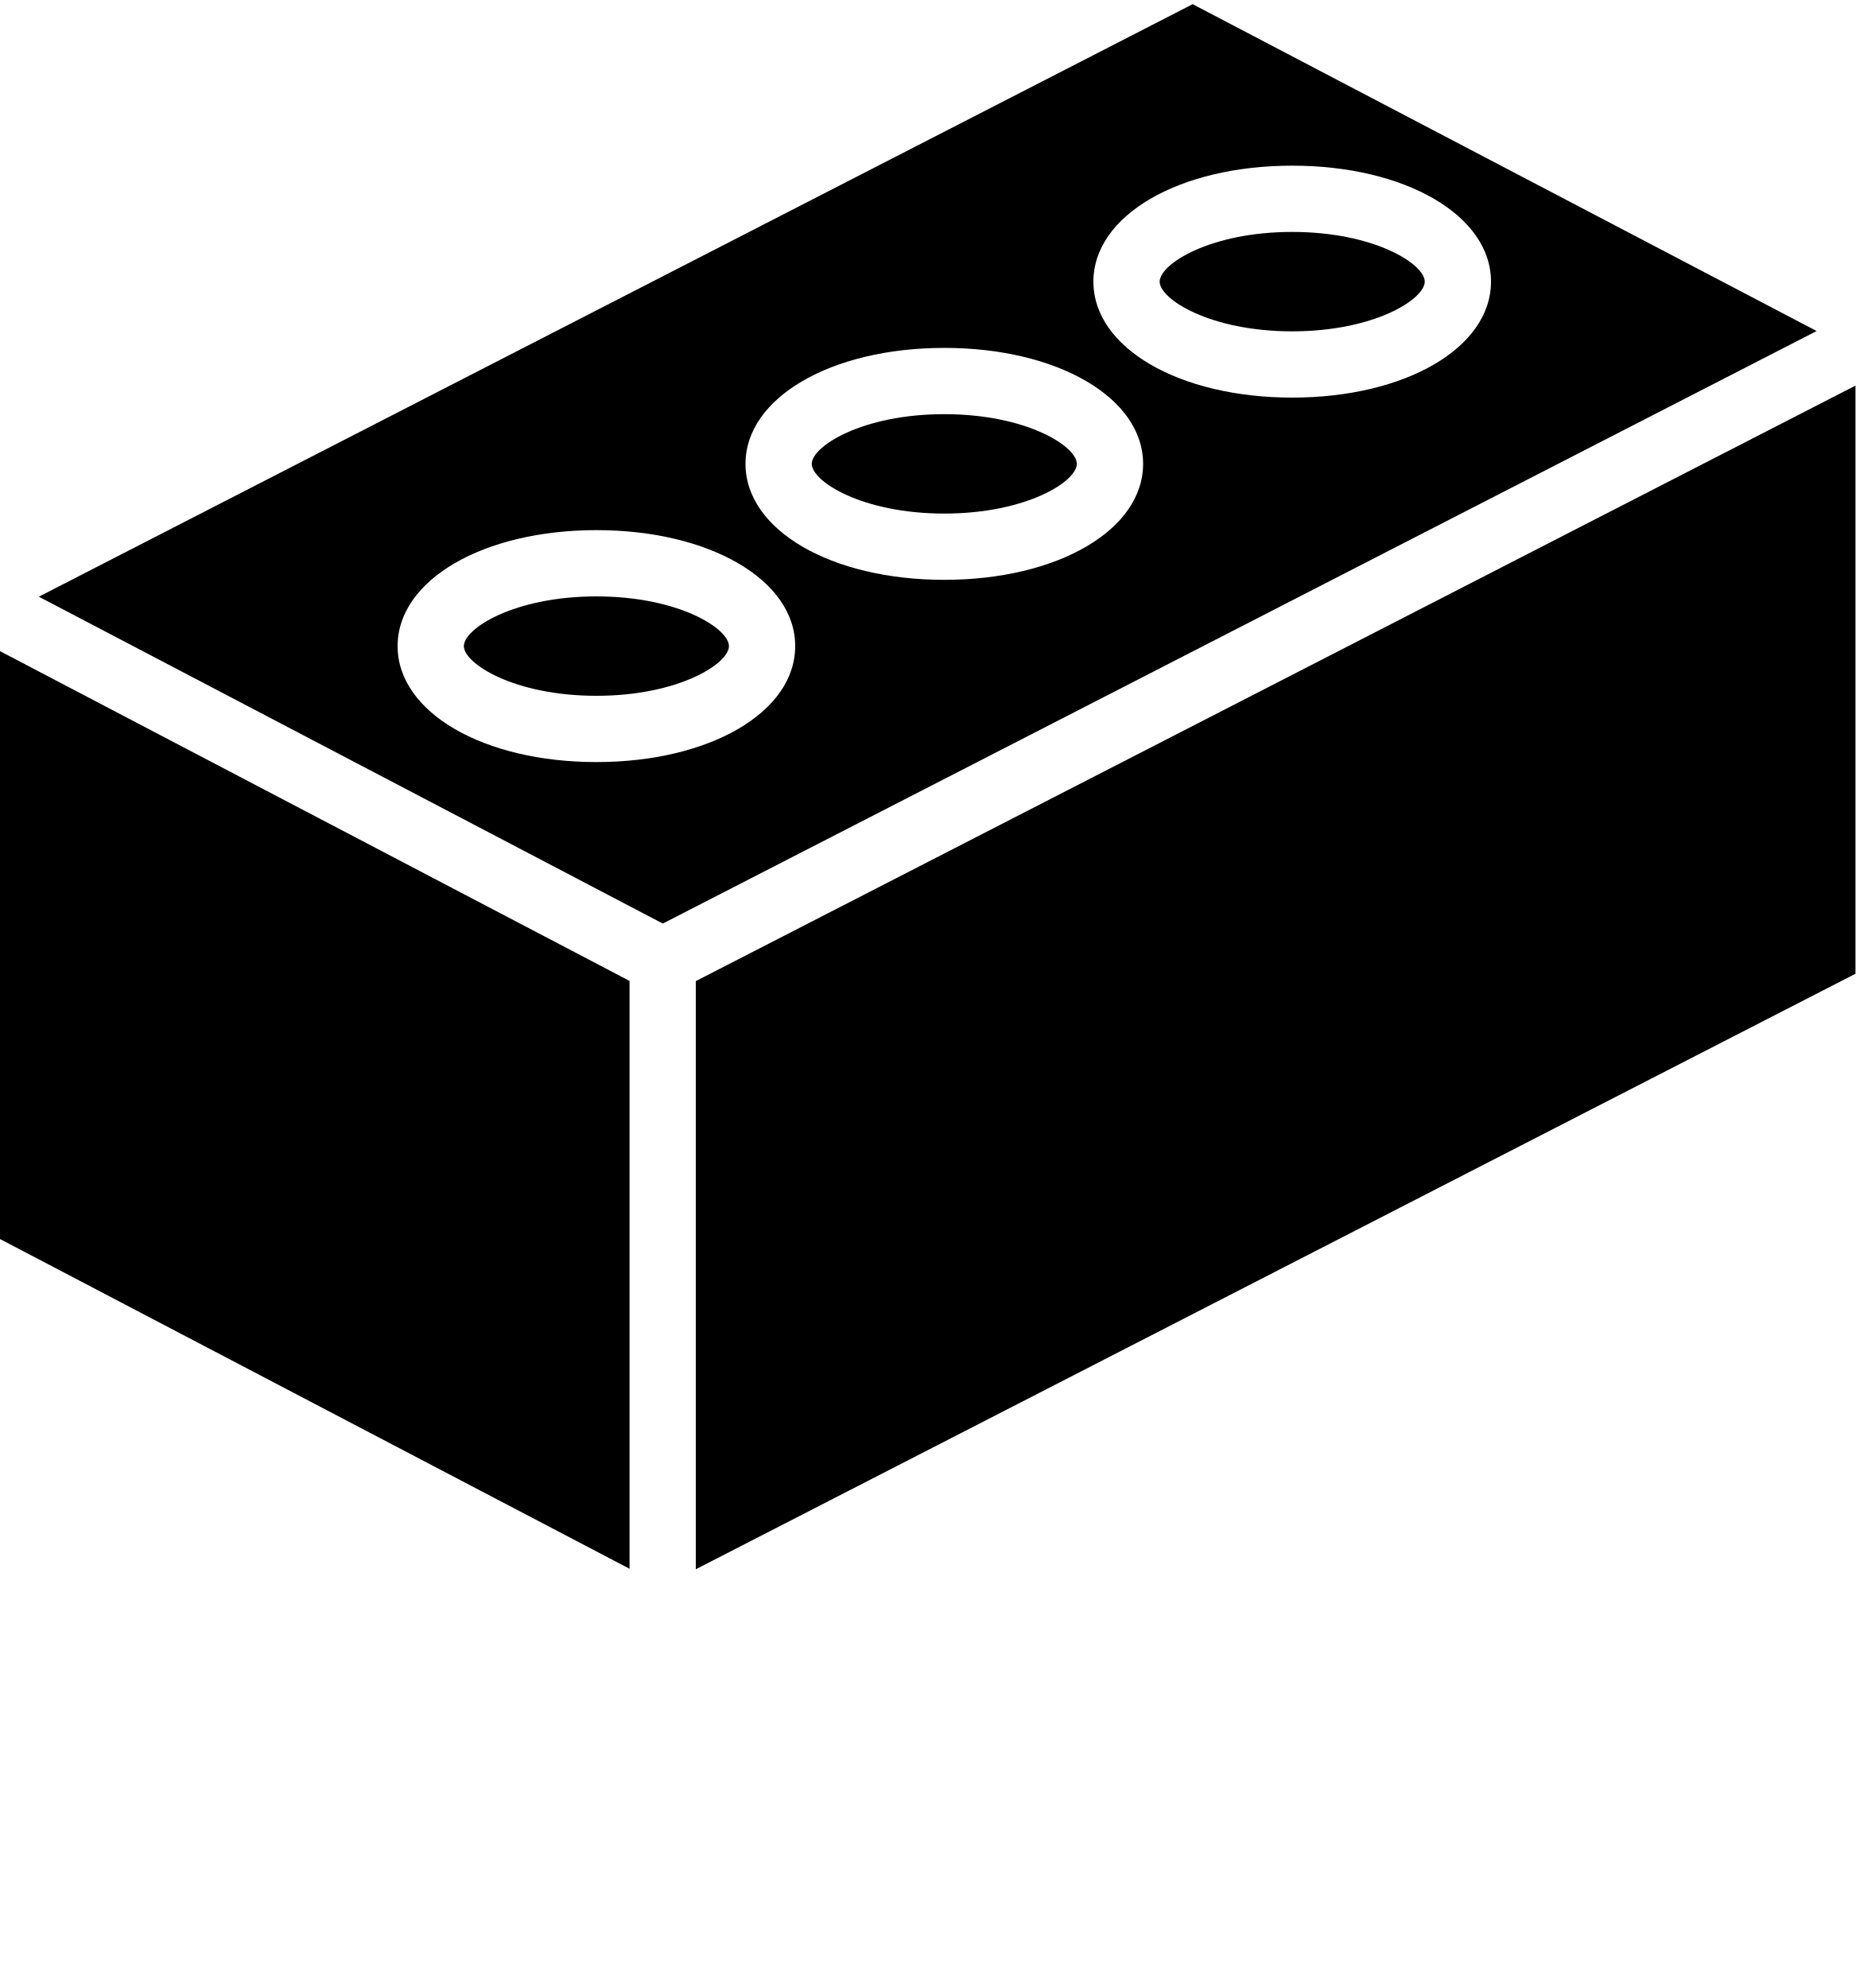
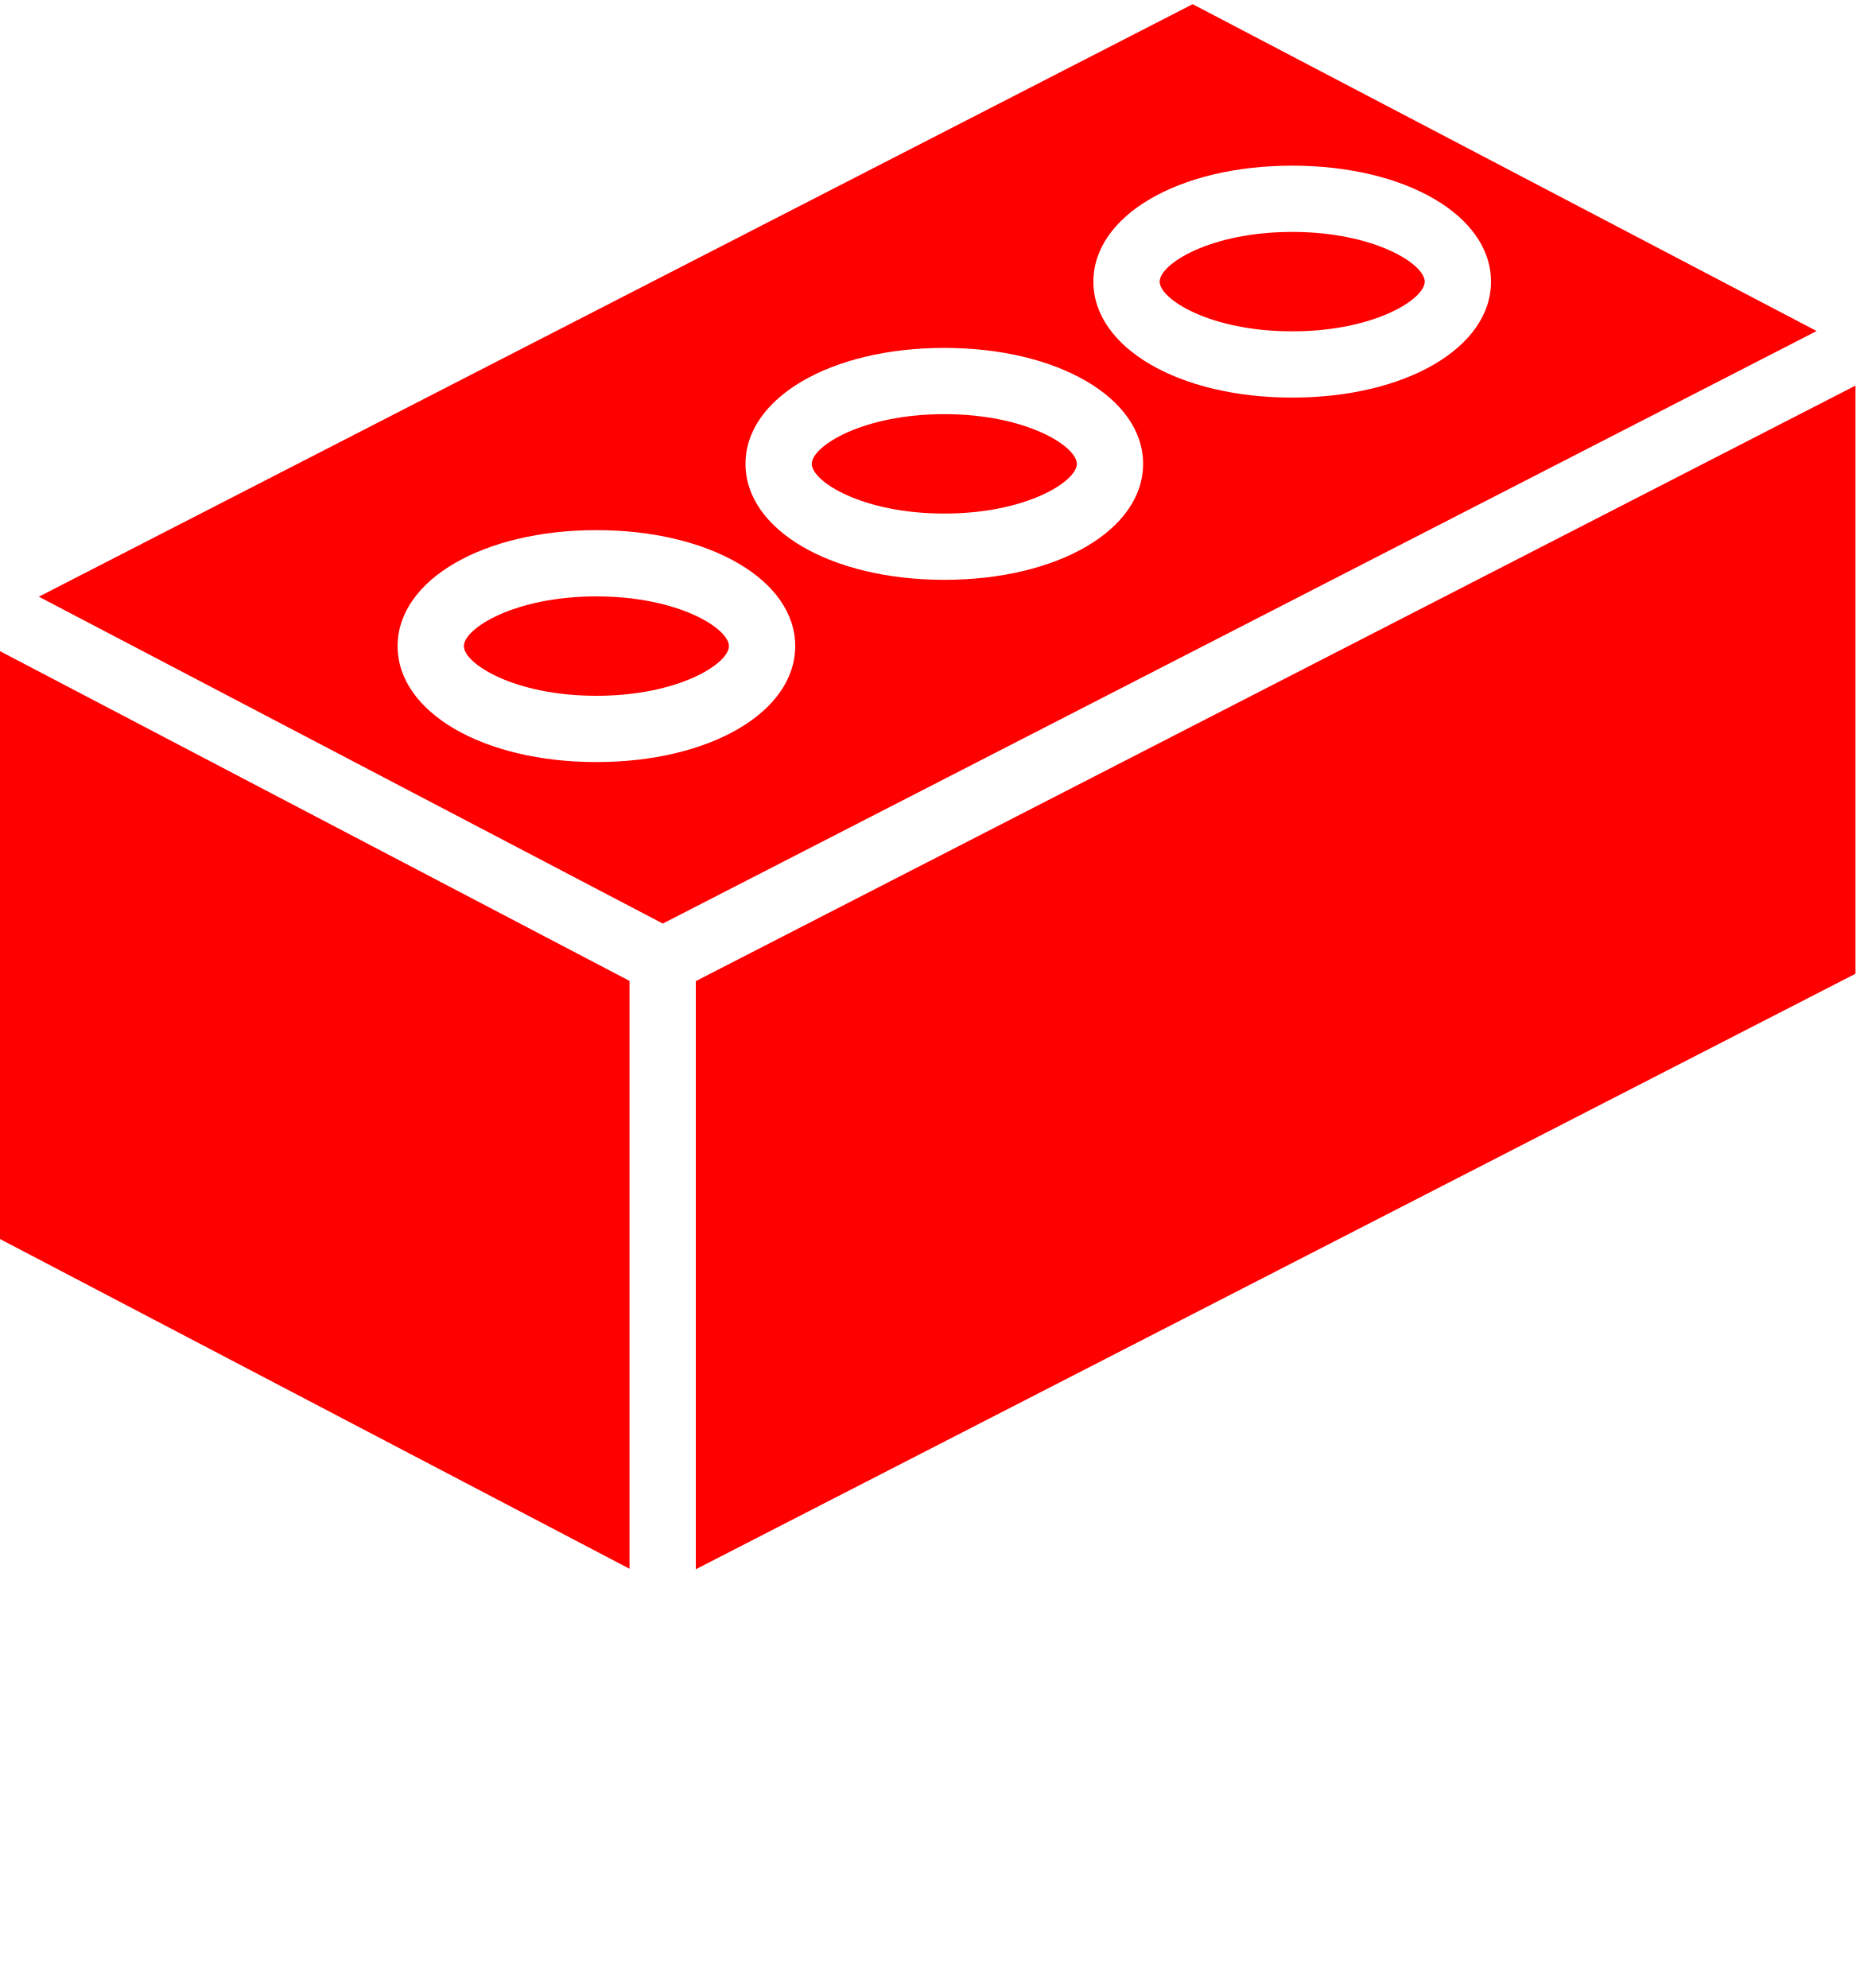
<svg xmlns="http://www.w3.org/2000/svg" viewBox="0 0 56 60" version="1.1" x="0px" y="0px">
  <g stroke="none" stroke-width="1" fill="none" fill-rule="evenodd">
-     <g fill-rule="nonzero" fill="#000000">
+     <g fill-rule="nonzero" fill="red">
      <path d="M39,7 C36.519,7 35,7.971 35,8.5 C35,9.029 36.519,10 39,10 C41.481,10 43,9.029 43,8.5 C43,7.971 41.481,7 39,7 Z" />
      <path d="M18,18 C15.519,18 14,18.971 14,19.5 C14,20.029 15.519,21 18,21 C20.481,21 22,20.029 22,19.5 C22,18.971 20.481,18 18,18 Z" />
      <path d="M28.5,12.5 C26.019,12.5 24.5,13.471 24.5,14 C24.5,14.529 26.019,15.5 28.5,15.5 C30.981,15.5 32.5,14.529 32.5,14 C32.5,13.471 30.981,12.5 28.5,12.5 Z" />
      <polygon points="21 29.611 21 47.362 56 29.389 56 11.638" />
      <path d="M35.996,0.126 L1.172,18.009 L20.004,27.874 L54.828,9.991 L35.996,0.126 Z M18,23 C14.58,23 12,21.495 12,19.5 C12,17.505 14.58,16 18,16 C21.42,16 24,17.505 24,19.5 C24,21.495 21.42,23 18,23 Z M28.5,17.5 C25.08,17.5 22.5,15.995 22.5,14 C22.5,12.005 25.08,10.5 28.5,10.5 C31.92,10.5 34.5,12.005 34.5,14 C34.5,15.995 31.92,17.5 28.5,17.5 Z M39,12 C35.58,12 33,10.495 33,8.5 C33,6.505 35.58,5 39,5 C42.42,5 45,6.505 45,8.5 C45,10.495 42.42,12 39,12 Z" />
      <polygon points="0 37.395 19 47.347 19 29.605 0 19.653" />
    </g>
  </g>
</svg>
